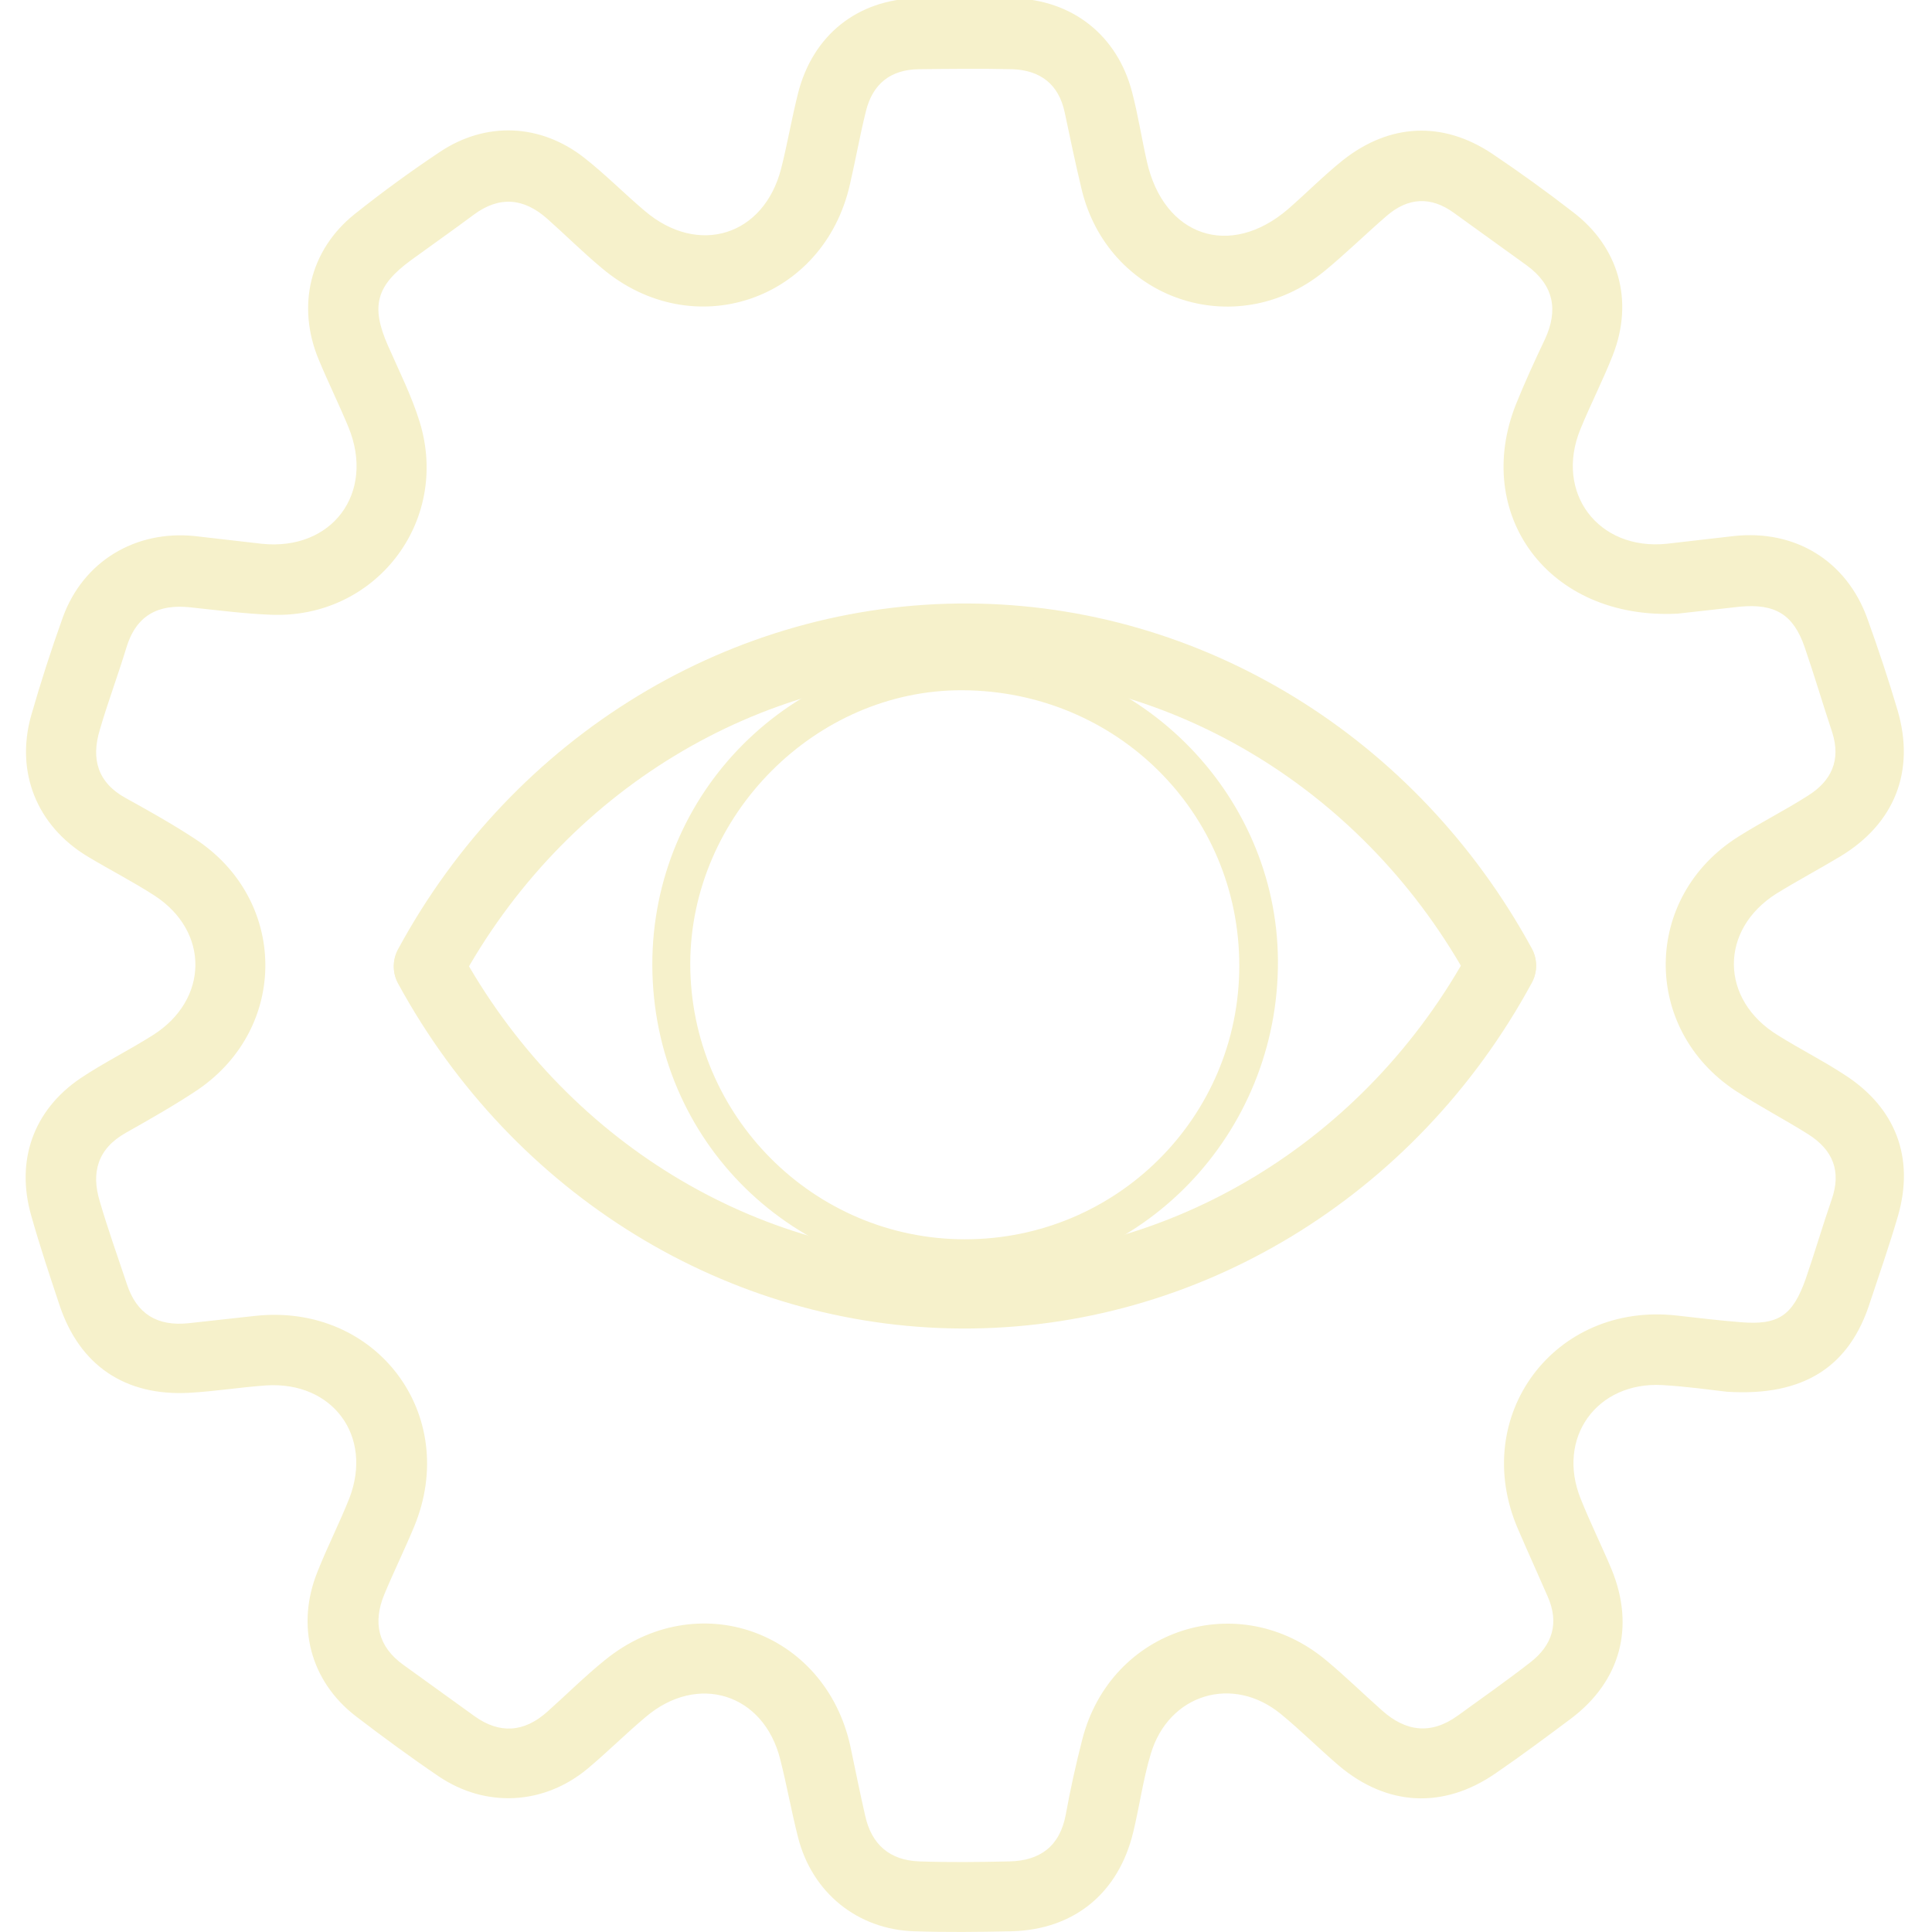
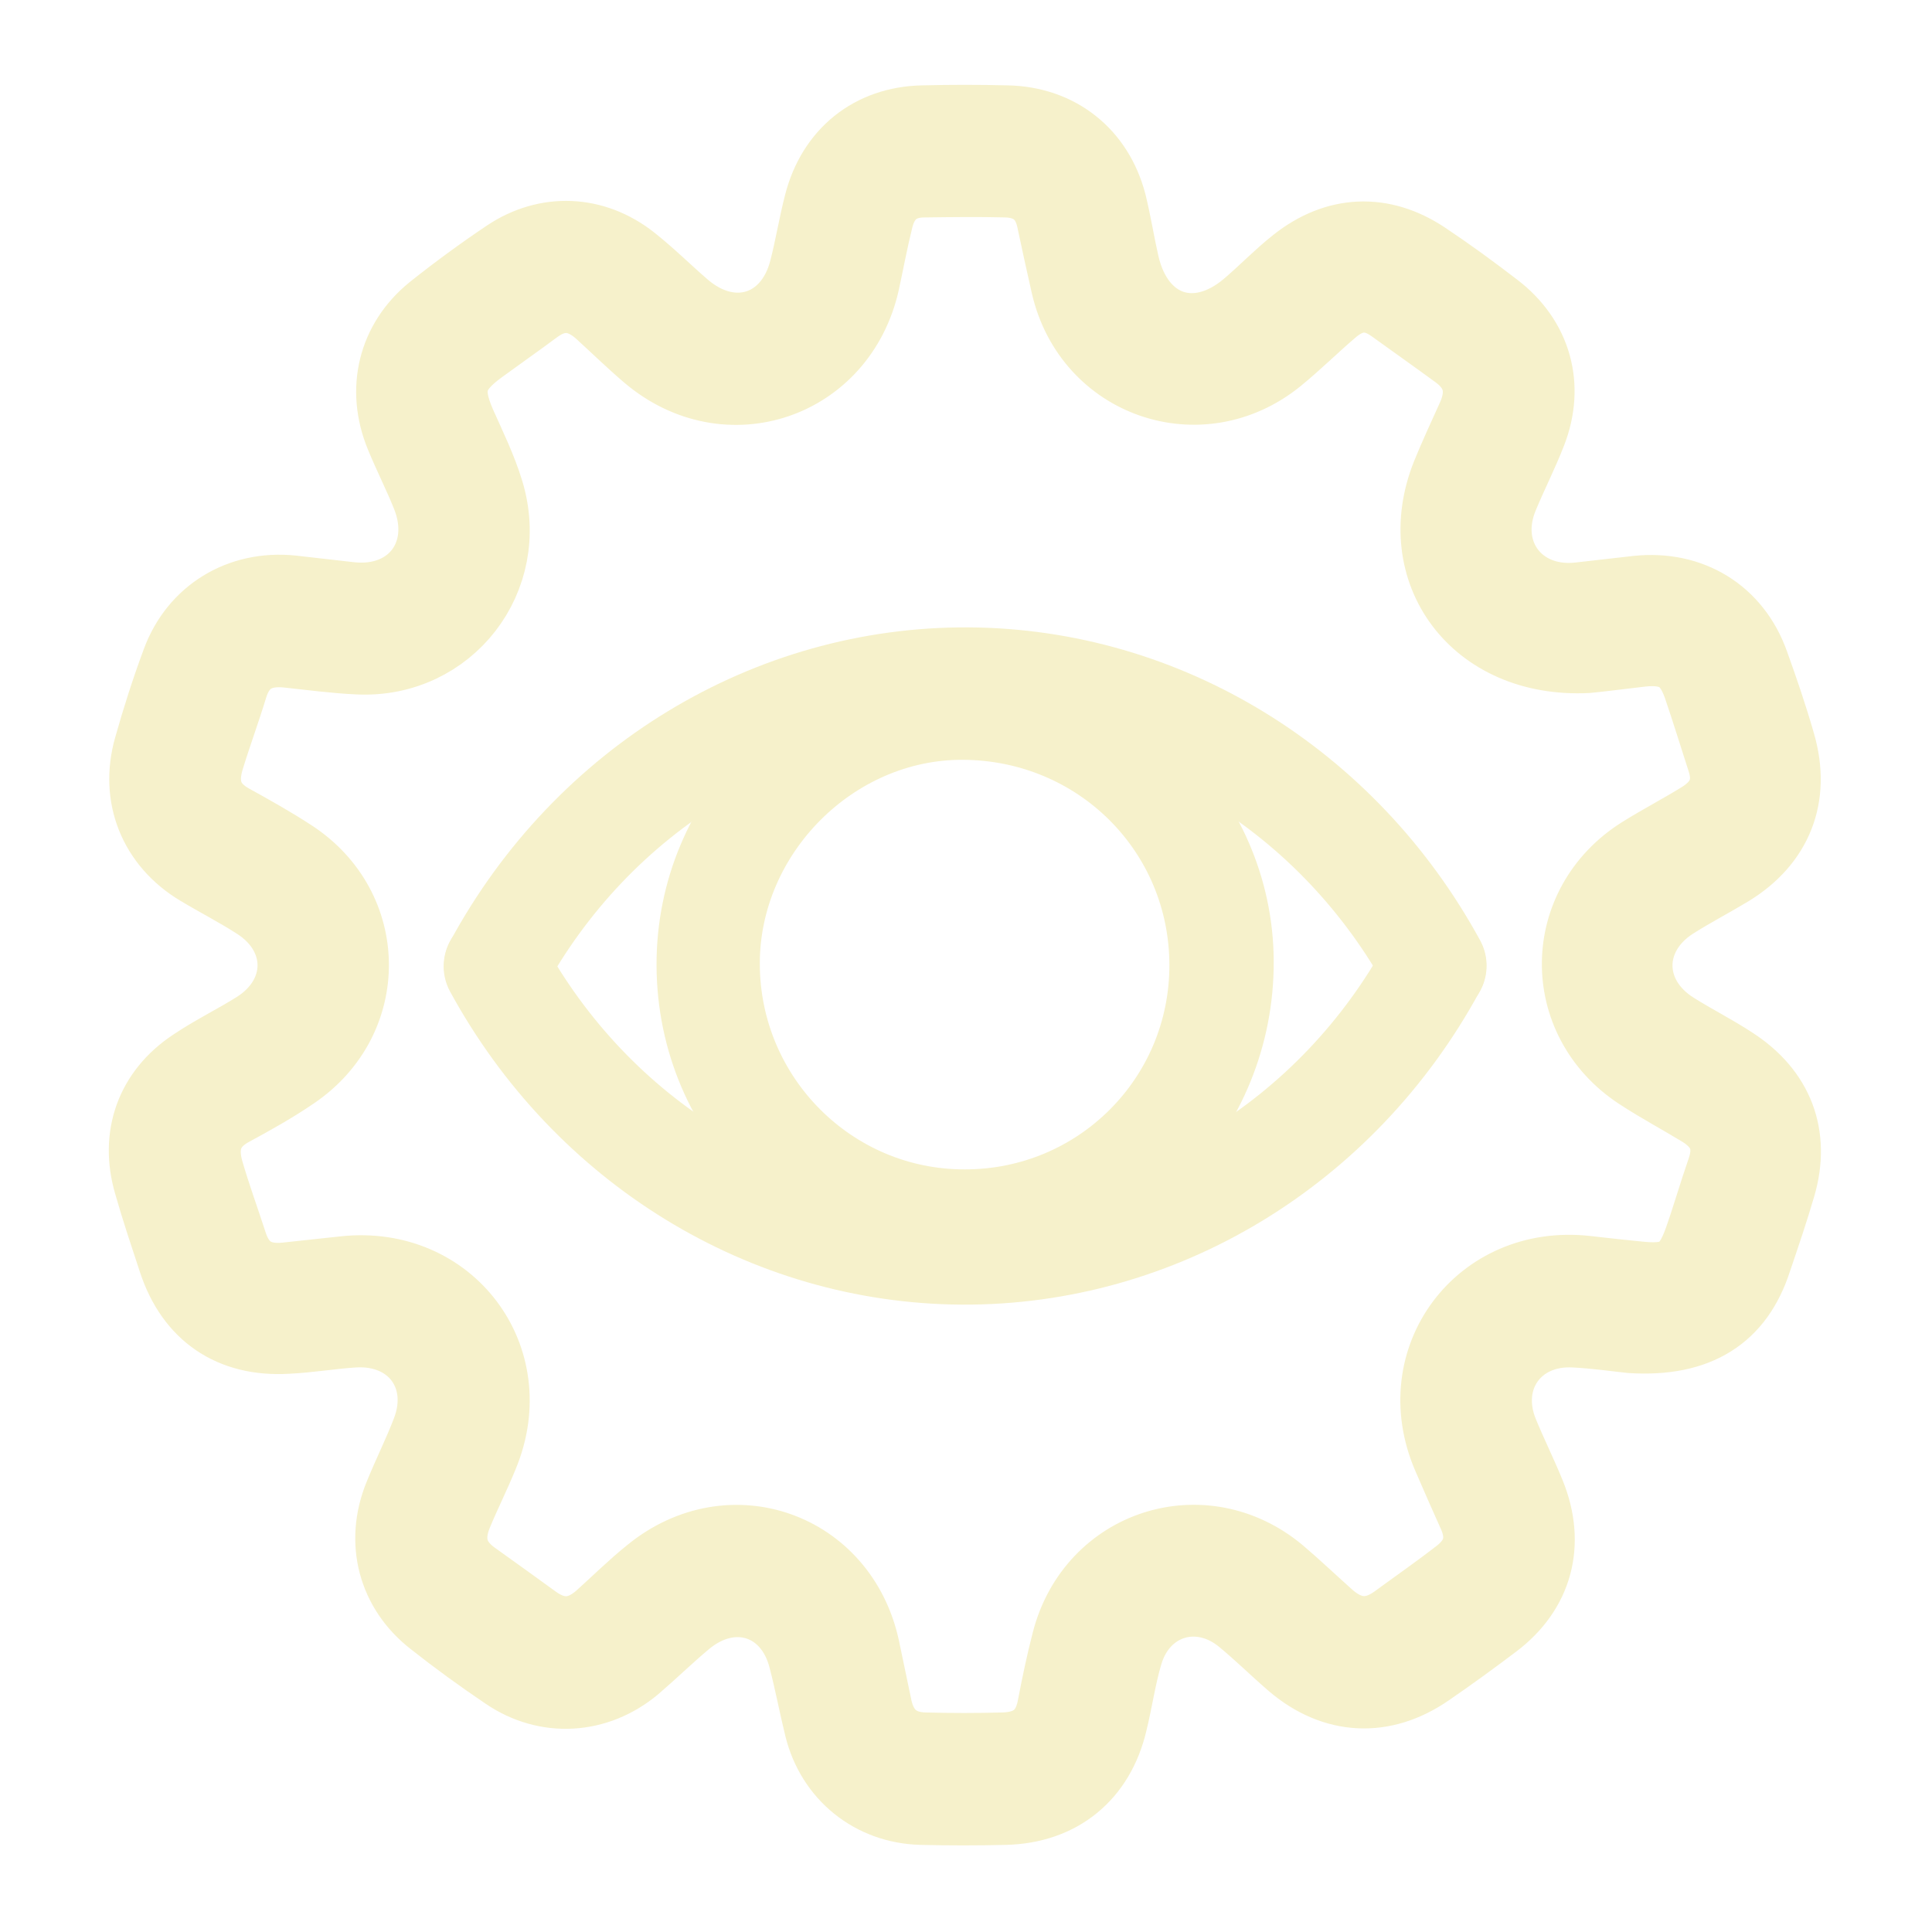
<svg xmlns="http://www.w3.org/2000/svg" version="1.1" id="Layer_1" x="0px" y="0px" width="55px" height="55px" viewBox="0 0 55 55" style="enable-background:new 0 0 55 55;" xml:space="preserve">
  <style type="text/css">
- 	.st0{fill:#F6F1CB;}
- 	.st1{fill:none;stroke:#F6F1CB;stroke-width:2;stroke-linecap:round;stroke-miterlimit:10;}
+ 	.st0{fill:#F6F1CB;stroke:#F6F1CB;stroke-width:2;stroke-miterlimit:10;}
+ 	.st1{fill:none;stroke:#F6F1CB;stroke-width:3;stroke-linecap:round;stroke-miterlimit:10;}
</style>
-   <path class="st0" d="M49.16,39.62c-0.44-0.05-1.14-0.15-1.84-0.19c-1.87-0.1-3.02,1.51-2.32,3.24c0.27,0.68,0.6,1.34,0.88,2.01  c0.67,1.64,0.25,3.18-1.15,4.24c-0.71,0.53-1.42,1.06-2.15,1.56c-1.49,1.03-3.1,0.94-4.47-0.22c-0.56-0.48-1.08-1-1.64-1.46  c-1.37-1.13-3.2-0.58-3.71,1.13c-0.22,0.73-0.32,1.49-0.5,2.23c-0.42,1.74-1.69,2.78-3.48,2.82c-0.92,0.02-1.83,0.03-2.75,0  c-1.62-0.05-2.91-1.1-3.31-2.67c-0.19-0.74-0.32-1.49-0.51-2.23c-0.47-1.87-2.35-2.46-3.83-1.2c-0.56,0.47-1.08,0.99-1.64,1.46  c-1.24,1.04-2.9,1.14-4.25,0.23c-0.81-0.55-1.6-1.13-2.37-1.72c-1.29-1-1.7-2.58-1.08-4.11c0.28-0.71,0.63-1.39,0.91-2.1  c0.67-1.76-0.48-3.32-2.37-3.2c-0.73,0.05-1.46,0.17-2.19,0.21c-1.83,0.1-3.13-0.78-3.7-2.51c-0.28-0.84-0.56-1.68-0.8-2.53  c-0.45-1.57,0.06-3.01,1.41-3.92c0.66-0.44,1.37-0.79,2.05-1.22c1.6-1.01,1.62-2.96,0.04-3.98c-0.62-0.4-1.27-0.73-1.9-1.11  c-1.44-0.87-2.06-2.4-1.6-4.02c0.27-0.94,0.57-1.87,0.9-2.79c0.58-1.59,2.06-2.48,3.75-2.31c0.64,0.07,1.27,0.15,1.91,0.22  c2,0.21,3.24-1.44,2.47-3.32c-0.27-0.65-0.58-1.28-0.85-1.93c-0.63-1.52-0.25-3.11,1.02-4.13c0.79-0.63,1.6-1.22,2.44-1.78  c1.31-0.87,2.86-0.8,4.1,0.17c0.6,0.47,1.14,1.02,1.72,1.51c1.52,1.3,3.4,0.72,3.89-1.21c0.18-0.71,0.3-1.43,0.48-2.14  c0.42-1.65,1.69-2.66,3.37-2.7c0.92-0.02,1.83-0.02,2.75,0c1.68,0.04,2.97,1.05,3.39,2.68c0.17,0.65,0.27,1.31,0.42,1.97  c0.48,2.13,2.36,2.77,4.01,1.36c0.53-0.46,1.02-0.96,1.57-1.4c1.33-1.05,2.84-1.12,4.24-0.19c0.79,0.53,1.55,1.08,2.3,1.66  c1.32,1,1.75,2.54,1.14,4.09c-0.28,0.71-0.63,1.39-0.92,2.1c-0.74,1.81,0.51,3.46,2.46,3.26c0.64-0.07,1.27-0.15,1.91-0.22  c1.75-0.19,3.21,0.71,3.8,2.35c0.31,0.86,0.6,1.73,0.86,2.61c0.51,1.74-0.09,3.23-1.63,4.16c-0.6,0.36-1.22,0.69-1.82,1.06  c-1.63,1.03-1.61,3.02,0.04,4.03c0.62,0.39,1.28,0.72,1.89,1.12c1.47,0.94,2.01,2.37,1.53,4.03c-0.24,0.82-0.52,1.63-0.79,2.44  C52.66,38.9,51.36,39.76,49.16,39.62z M47.75,17.47c-3.69,0.18-5.84-2.84-4.59-5.97c0.25-0.62,0.53-1.23,0.82-1.84  c0.39-0.84,0.25-1.54-0.51-2.1c-0.69-0.5-1.39-1-2.08-1.5c-0.66-0.48-1.31-0.44-1.92,0.09c-0.6,0.52-1.17,1.08-1.78,1.58  c-2.53,2.05-6.18,0.79-6.91-2.39c-0.17-0.71-0.32-1.43-0.47-2.14c-0.17-0.8-0.69-1.2-1.49-1.23c-0.88-0.02-1.77-0.01-2.66,0  c-0.81,0.01-1.32,0.42-1.51,1.2c-0.17,0.68-0.29,1.37-0.45,2.06c-0.74,3.33-4.47,4.6-7.07,2.4c-0.54-0.45-1.04-0.95-1.56-1.41  c-0.66-0.58-1.35-0.65-2.08-0.11c-0.59,0.44-1.19,0.86-1.78,1.29c-1,0.73-1.16,1.31-0.67,2.43c0.32,0.73,0.68,1.44,0.91,2.19  c0.87,2.85-1.28,5.61-4.25,5.48c-0.76-0.03-1.52-0.13-2.28-0.21c-0.91-0.1-1.54,0.22-1.82,1.14c-0.24,0.79-0.53,1.56-0.76,2.35  c-0.25,0.83-0.06,1.5,0.74,1.94c0.67,0.37,1.33,0.74,1.97,1.16c2.64,1.72,2.68,5.38,0.07,7.15c-0.66,0.44-1.35,0.83-2.04,1.22  c-0.8,0.45-0.99,1.13-0.74,1.95c0.23,0.79,0.51,1.57,0.77,2.35c0.28,0.86,0.87,1.21,1.75,1.12c0.64-0.07,1.27-0.14,1.91-0.21  c3.44-0.37,5.84,2.81,4.52,6c-0.27,0.65-0.58,1.28-0.85,1.93c-0.33,0.8-0.18,1.49,0.55,2.01c0.67,0.48,1.34,0.97,2.01,1.45  c0.72,0.52,1.42,0.47,2.08-0.12c0.55-0.49,1.07-1.01,1.64-1.47c2.62-2.13,6.27-0.84,6.99,2.46c0.14,0.66,0.27,1.32,0.42,1.97  c0.18,0.82,0.7,1.27,1.54,1.3c0.85,0.03,1.71,0.02,2.57,0c0.87-0.02,1.43-0.43,1.6-1.33c0.13-0.72,0.29-1.44,0.47-2.14  c0.81-3.17,4.47-4.34,6.96-2.24c0.54,0.45,1.04,0.94,1.57,1.41c0.68,0.61,1.4,0.7,2.16,0.15c0.69-0.5,1.39-0.99,2.07-1.52  c0.63-0.49,0.82-1.12,0.49-1.87c-0.28-0.64-0.57-1.28-0.85-1.93c-1.38-3.21,1.04-6.46,4.52-6.07c0.61,0.07,1.21,0.14,1.82,0.19  c1.07,0.09,1.48-0.18,1.85-1.22c0.26-0.75,0.48-1.51,0.74-2.26c0.29-0.82,0.04-1.43-0.68-1.88c-0.67-0.42-1.38-0.79-2.04-1.22  c-2.7-1.77-2.66-5.54,0.08-7.25c0.65-0.41,1.33-0.75,1.97-1.16c0.67-0.42,0.94-1.01,0.69-1.8c-0.27-0.81-0.51-1.63-0.79-2.44  c-0.32-0.92-0.84-1.23-1.83-1.14C48.82,17.35,48.12,17.43,47.75,17.47z" />
-   <path class="st0" d="M27.48,18.57c4.84-0.03,8.87,3.95,8.9,8.77c0.03,4.95-3.89,9.01-8.74,9.04c-5.06,0.03-9.05-3.89-9.07-8.9  C18.56,22.55,22.51,18.6,27.48,18.57z M27.47,35.28c4.32,0,7.81-3.48,7.81-7.79c0-4.35-3.49-7.82-7.88-7.84  c-4.18-0.02-7.74,3.56-7.75,7.78C19.65,31.76,23.16,35.28,27.47,35.28z" />
-   <path class="st1" d="M12.21,27.5c3.13-5.78,9.02-9.35,15.35-9.32c6.27,0.03,12.06,3.59,15.17,9.3" />
-   <path class="st1" d="M42.73,27.5c-3.13,5.78-9.02,9.35-15.35,9.32c-6.27-0.03-12.06-3.59-15.17-9.3" />
+   <path class="st0" d="M46.43,38.09c-0.39-0.04-1-0.13-1.61-0.16c-1.64-0.09-2.64,1.32-2.03,2.83c0.24,0.59,0.53,1.17,0.77,1.76  c0.58,1.43,0.22,2.78-1,3.7c-0.62,0.47-1.24,0.92-1.88,1.36c-1.3,0.9-2.71,0.82-3.9-0.19c-0.49-0.42-0.94-0.87-1.44-1.28  c-1.2-0.99-2.8-0.51-3.24,0.99c-0.19,0.64-0.28,1.3-0.44,1.95c-0.36,1.52-1.47,2.43-3.04,2.47c-0.8,0.02-1.6,0.02-2.4,0  c-1.41-0.04-2.55-0.96-2.89-2.33c-0.16-0.65-0.28-1.3-0.45-1.95c-0.41-1.64-2.05-2.15-3.35-1.05c-0.49,0.41-0.95,0.86-1.44,1.28  c-1.09,0.91-2.54,1-3.71,0.2c-0.71-0.48-1.4-0.98-2.07-1.51c-1.13-0.88-1.49-2.26-0.95-3.59c0.25-0.62,0.55-1.21,0.79-1.84  c0.59-1.54-0.42-2.9-2.07-2.8c-0.64,0.04-1.27,0.15-1.91,0.18c-1.6,0.09-2.73-0.69-3.23-2.19c-0.24-0.73-0.49-1.47-0.7-2.21  c-0.4-1.37,0.05-2.63,1.24-3.42c0.58-0.39,1.2-0.69,1.79-1.06c1.4-0.88,1.42-2.58,0.03-3.48c-0.54-0.35-1.11-0.64-1.66-0.97  c-1.26-0.76-1.8-2.1-1.4-3.51c0.23-0.82,0.49-1.63,0.79-2.44c0.51-1.39,1.8-2.17,3.28-2.02c0.56,0.06,1.11,0.13,1.67,0.19  c1.75,0.19,2.83-1.26,2.16-2.9c-0.23-0.57-0.51-1.12-0.74-1.68c-0.55-1.33-0.22-2.71,0.89-3.61c0.69-0.55,1.4-1.07,2.13-1.56  c1.14-0.76,2.5-0.7,3.58,0.15c0.52,0.41,1,0.89,1.5,1.32c1.33,1.14,2.97,0.63,3.4-1.06c0.16-0.62,0.26-1.25,0.42-1.87  c0.37-1.44,1.47-2.33,2.95-2.36c0.8-0.02,1.6-0.02,2.4,0c1.47,0.03,2.6,0.92,2.97,2.35C31.78,6.35,31.87,6.93,32,7.5  c0.42,1.86,2.06,2.42,3.5,1.19c0.47-0.4,0.89-0.84,1.37-1.22c1.16-0.92,2.48-0.98,3.71-0.16c0.69,0.46,1.36,0.95,2.01,1.45  c1.15,0.88,1.53,2.22,1,3.57c-0.24,0.62-0.55,1.22-0.8,1.83c-0.65,1.58,0.45,3.03,2.15,2.85c0.56-0.06,1.11-0.13,1.67-0.19  c1.53-0.16,2.81,0.62,3.32,2.06c0.27,0.75,0.53,1.51,0.75,2.28c0.44,1.52-0.08,2.82-1.42,3.64c-0.53,0.32-1.07,0.6-1.59,0.93  c-1.42,0.9-1.41,2.64,0.03,3.53c0.54,0.34,1.12,0.63,1.65,0.98c1.28,0.83,1.76,2.08,1.34,3.53c-0.21,0.72-0.45,1.42-0.69,2.13  C49.49,37.46,48.35,38.21,46.43,38.09z M45.19,18.73c-3.22,0.16-5.1-2.48-4.01-5.22c0.22-0.54,0.47-1.08,0.71-1.61  c0.34-0.73,0.22-1.35-0.44-1.83c-0.6-0.44-1.21-0.87-1.82-1.31c-0.58-0.42-1.14-0.38-1.68,0.08c-0.53,0.45-1.02,0.94-1.56,1.38  c-2.21,1.79-5.4,0.69-6.04-2.09c-0.14-0.62-0.28-1.25-0.41-1.87c-0.15-0.7-0.61-1.05-1.3-1.07c-0.77-0.02-1.55-0.01-2.32,0  C25.62,5.19,25.17,5.55,25,6.24c-0.15,0.6-0.26,1.2-0.39,1.8c-0.65,2.91-3.91,4.02-6.18,2.1c-0.47-0.4-0.91-0.83-1.36-1.24  c-0.57-0.51-1.18-0.57-1.81-0.1c-0.51,0.38-1.04,0.75-1.56,1.13c-0.88,0.64-1.01,1.15-0.58,2.13c0.28,0.63,0.59,1.26,0.79,1.92  c0.76,2.49-1.12,4.91-3.71,4.79c-0.67-0.03-1.33-0.12-1.99-0.19c-0.79-0.09-1.35,0.2-1.59,0.99c-0.21,0.69-0.46,1.36-0.67,2.05  c-0.22,0.72-0.05,1.31,0.65,1.7c0.58,0.32,1.17,0.65,1.72,1.01c2.31,1.5,2.34,4.7,0.06,6.25c-0.57,0.39-1.18,0.73-1.79,1.06  c-0.7,0.39-0.86,0.98-0.65,1.7c0.2,0.69,0.45,1.37,0.67,2.05c0.24,0.75,0.76,1.06,1.53,0.98c0.56-0.06,1.11-0.12,1.67-0.18  c3-0.32,5.1,2.46,3.95,5.24c-0.23,0.57-0.51,1.12-0.74,1.68c-0.29,0.7-0.16,1.3,0.48,1.76c0.59,0.42,1.17,0.84,1.75,1.26  c0.63,0.45,1.24,0.41,1.82-0.1c0.48-0.43,0.93-0.88,1.43-1.28c2.29-1.86,5.48-0.73,6.11,2.15c0.12,0.57,0.24,1.15,0.36,1.72  c0.16,0.72,0.62,1.11,1.35,1.13c0.75,0.02,1.5,0.02,2.24,0c0.76-0.02,1.25-0.37,1.4-1.16c0.12-0.63,0.25-1.25,0.41-1.87  c0.71-2.77,3.9-3.79,6.08-1.96c0.47,0.4,0.91,0.82,1.37,1.23c0.59,0.53,1.22,0.61,1.89,0.13c0.6-0.44,1.22-0.87,1.81-1.33  c0.55-0.43,0.71-0.97,0.43-1.63c-0.25-0.56-0.5-1.12-0.74-1.68c-1.21-2.8,0.91-5.64,3.95-5.3c0.53,0.06,1.06,0.12,1.59,0.17  c0.93,0.08,1.3-0.16,1.62-1.07c0.23-0.65,0.42-1.32,0.65-1.98c0.25-0.72,0.03-1.25-0.59-1.64c-0.59-0.36-1.21-0.69-1.79-1.07  c-2.36-1.55-2.32-4.84,0.07-6.34c0.56-0.35,1.16-0.66,1.72-1.01c0.58-0.37,0.82-0.88,0.6-1.57c-0.23-0.71-0.45-1.43-0.69-2.13  c-0.28-0.8-0.73-1.08-1.6-0.99C46.13,18.62,45.52,18.7,45.19,18.73z" />
+   <path class="st0" d="M27.48,19.69c4.23-0.02,7.76,3.45,7.78,7.67c0.02,4.33-3.4,7.88-7.64,7.9c-4.42,0.03-7.91-3.4-7.93-7.78  C19.68,23.17,23.13,19.72,27.48,19.69z M27.47,34.29c3.78,0,6.82-3.04,6.82-6.81c0-3.8-3.05-6.84-6.89-6.85  c-3.65-0.01-6.77,3.11-6.77,6.8C20.63,31.22,23.7,34.3,27.47,34.29z" />
+   <path class="st1" d="M14.14,27.5c2.74-5.05,7.88-8.17,13.42-8.14c5.48,0.03,10.54,3.14,13.26,8.13" />
+   <path class="st1" d="M40.81,27.5c-2.74,5.05-7.88,8.17-13.42,8.14c-5.48-0.03-10.54-3.14-13.26-8.13" />
</svg>
